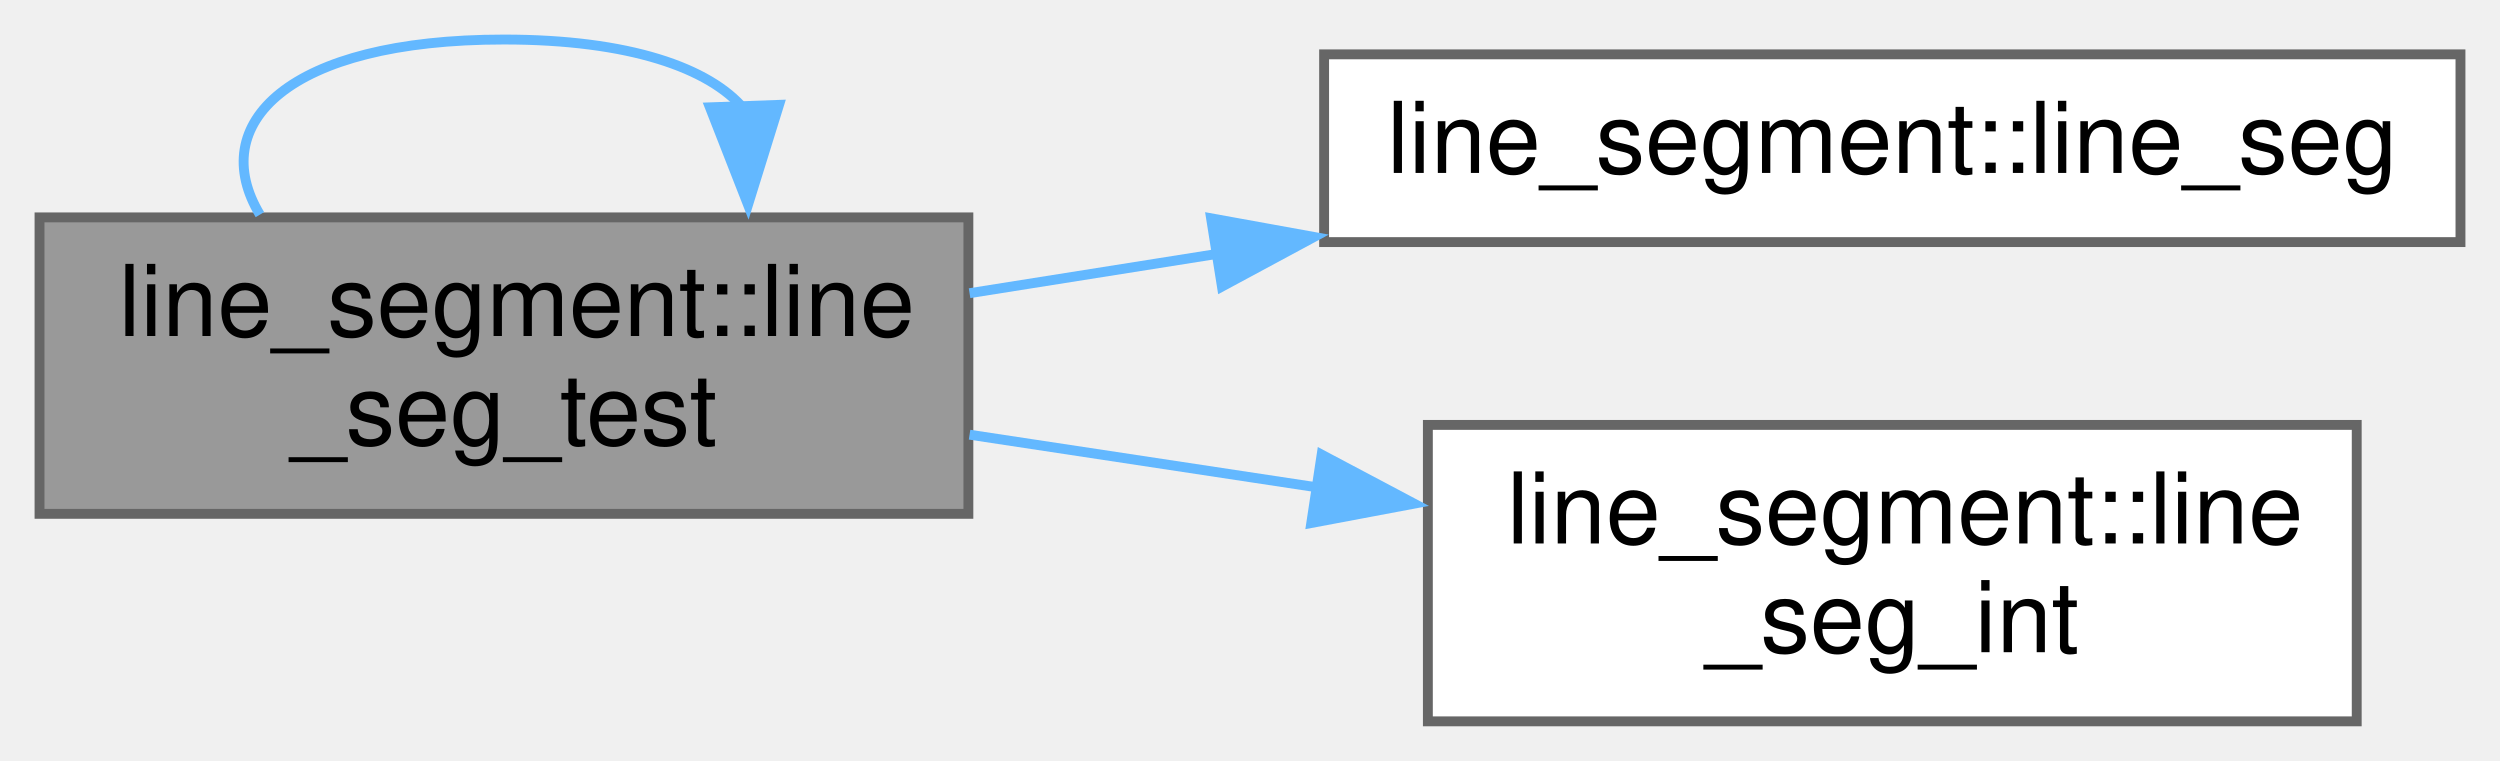
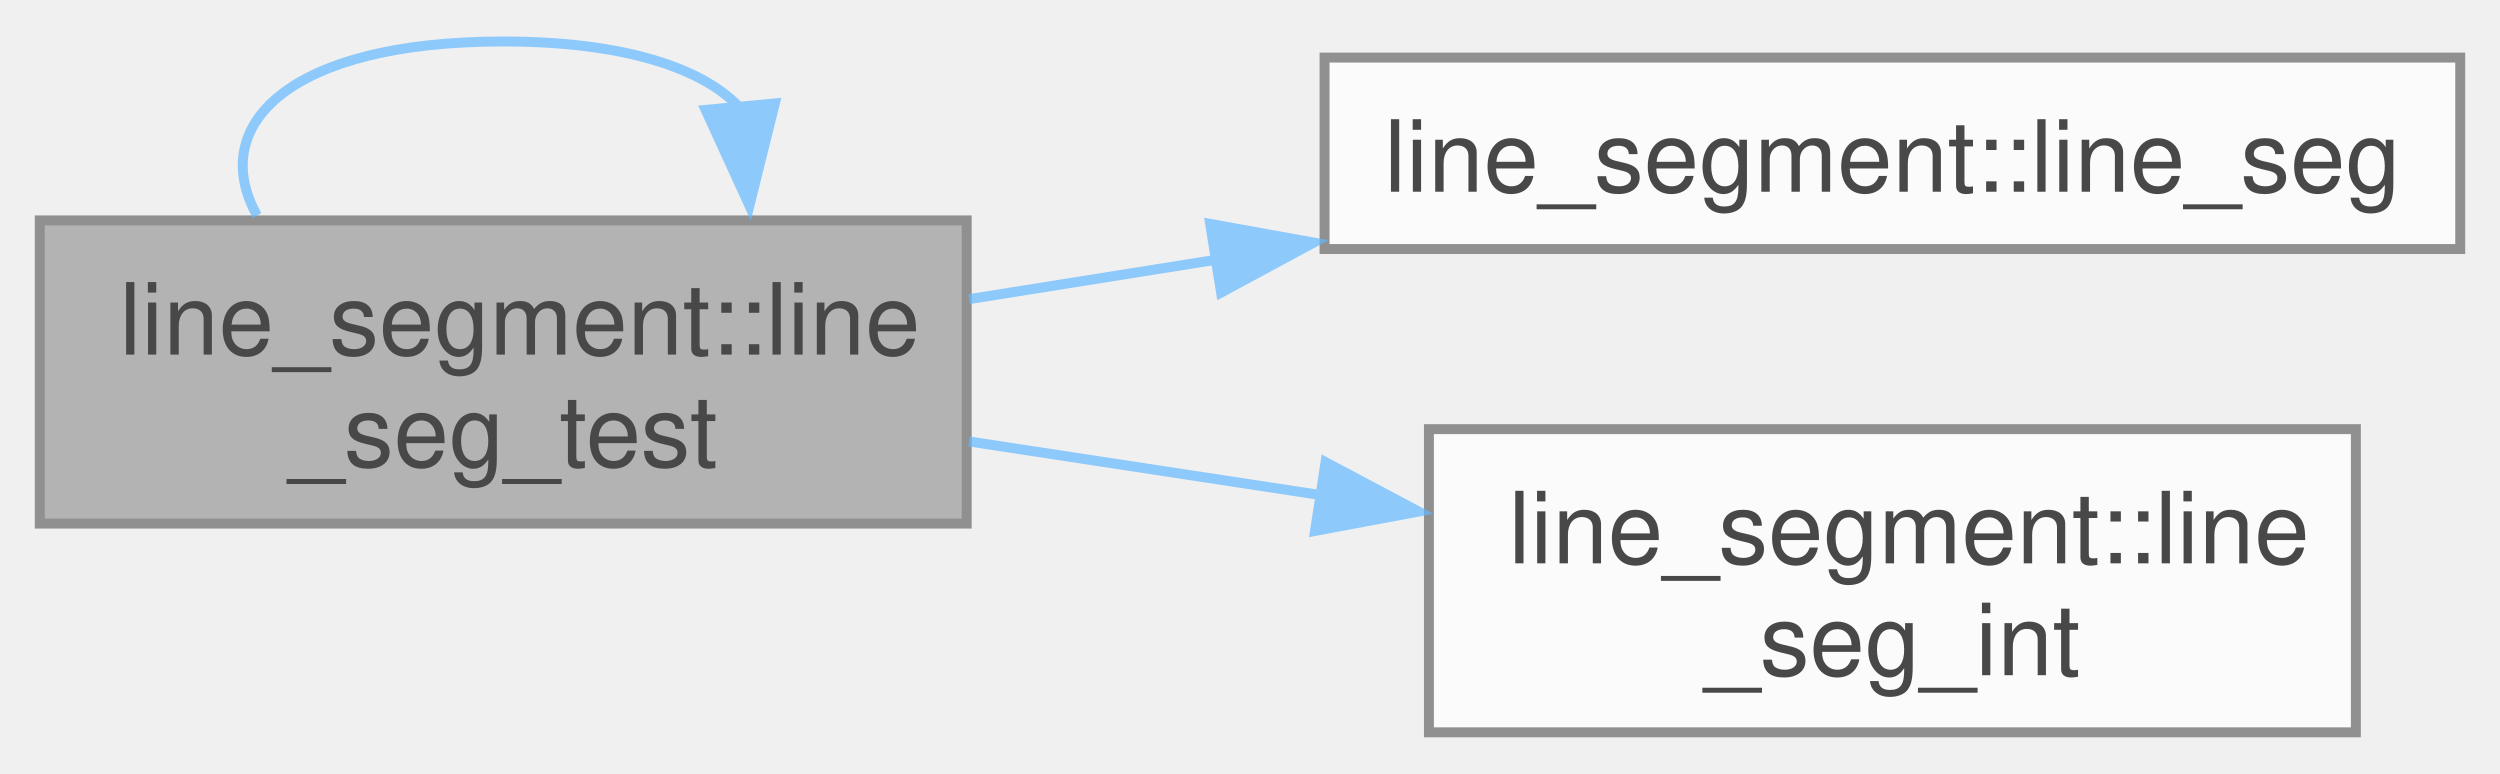
- <svg xmlns="http://www.w3.org/2000/svg" xmlns:xlink="http://www.w3.org/1999/xlink" width="253pt" height="77pt" viewBox="0.00 0.00 253.00 77.00">
-   <g id="graph0" class="graph" transform="scale(1 1) rotate(0) translate(4 73)">
-     <g id="node1" class="node">
-       <g id="a_node1">
-         <a xlink:title=" ">
-           <polygon fill="#999999" stroke="#666666" points="94,-51 0,-51 0,-21 94,-21 94,-51" />
-           <text text-anchor="start" x="8" y="-39" font-family="Helvetica,sans-Serif" font-size="10.00">line_segment::line</text>
-           <text text-anchor="middle" x="47" y="-28" font-family="Helvetica,sans-Serif" font-size="10.00">_seg_test</text>
-         </a>
+ <svg xmlns="http://www.w3.org/2000/svg" xmlns:xlink="http://www.w3.org/1999/xlink" width="252pt" height="78pt" viewBox="0.00 0.00 251.50 77.50">
+   <svg id="main" version="1.1" xml:space="preserve">
+     <style type="text/css">
+ .node, .edge {opacity: 0.7;}
+ .node.selected, .edge.selected {opacity: 1;}
+ .edge:hover path { stroke: red; }
+ .edge:hover polygon { stroke: red; fill: red; }
+ </style>
+     <svg id="graph" class="graph">
+       <g id="graph0" class="graph" transform="scale(1 1) rotate(0) translate(4 73.5)">
+         <g id="Node000001" class="node">
+           <g id="a_Node000001">
+             <a xlink:title=" ">
+               <polygon fill="#999999" stroke="#666666" points="93.25,-51.5 0,-51.5 0,-21 93.25,-21 93.25,-51.5" />
+               <text text-anchor="start" x="8" y="-38" font-family="Helvetica,sans-Serif" font-size="10.00">line_segment::line</text>
+               <text text-anchor="middle" x="46.62" y="-26.75" font-family="Helvetica,sans-Serif" font-size="10.00">_seg_test</text>
+             </a>
+           </g>
+         </g>
+         <g id="edge3_Node000001_Node000001" class="edge">
+           <g id="a_edge3_Node000001_Node000001">
+             <a xlink:title=" ">
+               <path fill="none" stroke="#63b8ff" d="M21.86,-51.99C16.81,-61.06 25.06,-69.5 46.62,-69.5 58.75,-69.5 66.67,-66.83 70.38,-62.88" />
+               <polygon fill="#63b8ff" stroke="#63b8ff" points="73.95,-63.27 71.39,-52.99 66.98,-62.62 73.95,-63.27" />
+             </a>
+           </g>
+         </g>
+         <g id="Node000002" class="node">
+           <g id="a_Node000002">
+             <a xlink:href="../../d2/dcb/namespaceline__segment.html#aa63bfde0ff39e19622f7f5fe150e8b59" target="_top" xlink:title=" ">
+               <polygon fill="white" stroke="#666666" points="243.5,-67.88 129.25,-67.88 129.25,-48.62 243.5,-48.62 243.5,-67.88" />
+               <text text-anchor="middle" x="186.38" y="-54.38" font-family="Helvetica,sans-Serif" font-size="10.00">line_segment::line_seg</text>
+             </a>
+           </g>
+         </g>
+         <g id="edge1_Node000001_Node000002" class="edge">
+           <g id="a_edge1_Node000001_Node000002">
+             <a xlink:title=" ">
+               <path fill="none" stroke="#63b8ff" d="M93.49,-43.58C101.53,-44.86 110.03,-46.22 118.5,-47.57" />
+               <polygon fill="#63b8ff" stroke="#63b8ff" points="117.74,-51.15 128.16,-49.27 118.84,-44.24 117.74,-51.15" />
+             </a>
+           </g>
+         </g>
+         <g id="Node000003" class="node">
+           <g id="a_Node000003">
+             <a xlink:href="../../d2/dcb/namespaceline__segment.html#a5686dda904eede25b04410ebada585d3" target="_top" xlink:title=" ">
+               <polygon fill="white" stroke="#666666" points="233,-30.5 139.75,-30.5 139.75,0 233,0 233,-30.5" />
+               <text text-anchor="start" x="147.75" y="-17" font-family="Helvetica,sans-Serif" font-size="10.00">line_segment::line</text>
+               <text text-anchor="middle" x="186.38" y="-5.75" font-family="Helvetica,sans-Serif" font-size="10.00">_seg_int</text>
+             </a>
+           </g>
+         </g>
+         <g id="edge2_Node000001_Node000003" class="edge">
+           <g id="a_edge2_Node000001_Node000003">
+             <a xlink:title=" ">
+               <path fill="none" stroke="#63b8ff" d="M93.49,-29.26C104.88,-27.52 117.21,-25.64 129.03,-23.84" />
+               <polygon fill="#63b8ff" stroke="#63b8ff" points="129.35,-27.18 138.71,-22.21 128.29,-20.26 129.35,-27.18" />
+             </a>
+           </g>
+         </g>
      </g>
-     </g>
-     <g id="edge3" class="edge">
-       <path fill="none" stroke="#63b8ff" d="M22.3,-51.28C16.81,-60.41 25.05,-69 47,-69 59.69,-69 67.8,-66.13 71.32,-61.94" />
-       <polygon fill="#63b8ff" stroke="#63b8ff" points="74.84,-62.39 71.7,-52.28 67.84,-62.14 74.84,-62.39" />
-     </g>
-     <g id="node2" class="node">
-       <g id="a_node2">
-         <a xlink:href="../../d2/dcb/namespaceline__segment.html#aa63bfde0ff39e19622f7f5fe150e8b59" target="_top" xlink:title=" ">
-           <polygon fill="white" stroke="#666666" points="245,-67.5 130,-67.5 130,-48.5 245,-48.5 245,-67.5" />
-           <text text-anchor="middle" x="187.5" y="-55.5" font-family="Helvetica,sans-Serif" font-size="10.00">line_segment::line_seg</text>
-         </a>
-       </g>
-     </g>
-     <g id="edge1" class="edge">
-       <path fill="none" stroke="#63b8ff" d="M94.12,-43.33C102.2,-44.61 110.75,-45.97 119.26,-47.32" />
-       <polygon fill="#63b8ff" stroke="#63b8ff" points="118.56,-50.91 128.98,-49.02 119.66,-44 118.56,-50.91" />
-     </g>
-     <g id="node3" class="node">
-       <g id="a_node3">
-         <a xlink:href="../../d2/dcb/namespaceline__segment.html#a5686dda904eede25b04410ebada585d3" target="_top" xlink:title=" ">
-           <polygon fill="white" stroke="#666666" points="234.5,-30 140.5,-30 140.5,0 234.5,0 234.5,-30" />
-           <text text-anchor="start" x="148.5" y="-18" font-family="Helvetica,sans-Serif" font-size="10.00">line_segment::line</text>
-           <text text-anchor="middle" x="187.5" y="-7" font-family="Helvetica,sans-Serif" font-size="10.00">_seg_int</text>
-         </a>
-       </g>
-     </g>
-     <g id="edge2" class="edge">
-       <path fill="none" stroke="#63b8ff" d="M94.12,-29.01C105.45,-27.29 117.7,-25.43 129.48,-23.65" />
-       <polygon fill="#63b8ff" stroke="#63b8ff" points="129.75,-26.99 139.11,-22.03 128.7,-20.07 129.75,-26.99" />
-     </g>
-   </g>
+     </svg>
+   </svg>
+   <style type="text/css">
+ 
+ [data-mouse-over-selected='false'] { opacity: 0.7; }
+ [data-mouse-over-selected='true']  { opacity: 1.0; }
+ 
+ </style>
</svg>
